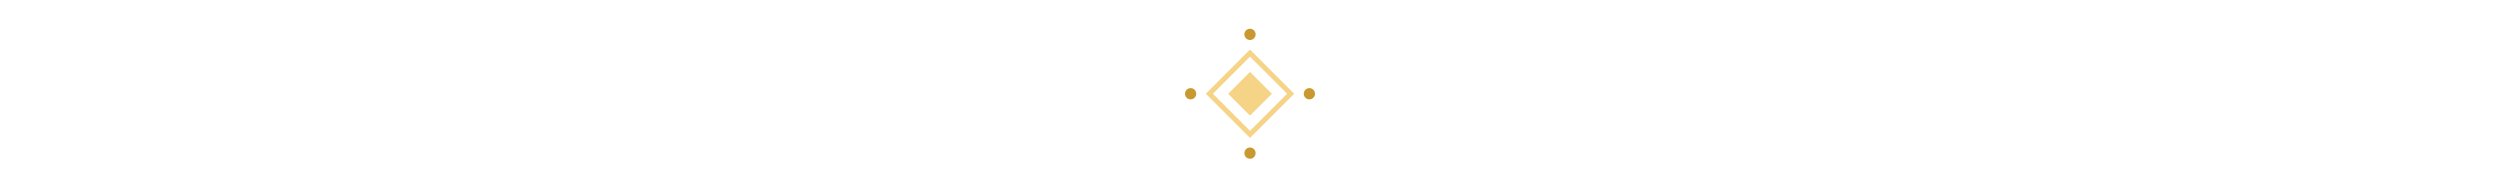
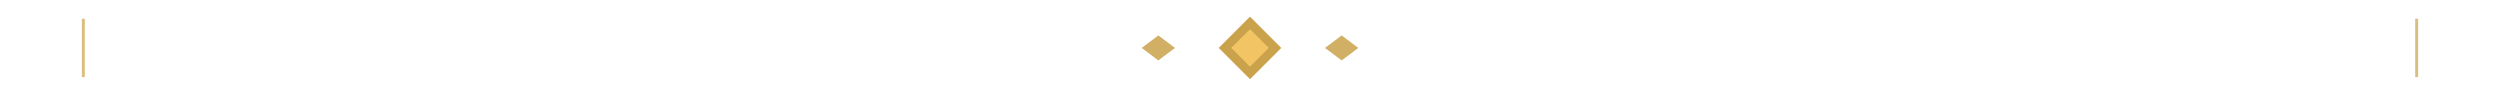
- <svg xmlns="http://www.w3.org/2000/svg" viewBox="0 0 800 60" width="800" height="60" role="img">
+ <svg xmlns="http://www.w3.org/2000/svg" viewBox="0 0 1200 46" width="1200" height="46">
  <defs>
-     <linearGradient id="dg" x1="0" y1="0" x2="1" y2="0">
-       <stop offset="0" stop-color="#7A5A14" stop-opacity="0" />
-       <stop offset=".28" stop-color="#C9982E" />
-       <stop offset=".5" stop-color="#F5D488" />
-       <stop offset=".72" stop-color="#C9982E" />
-       <stop offset="1" stop-color="#7A5A14" stop-opacity="0" />
+     <linearGradient id="gd_polimat_hub" x1="0" y1="0" x2="1" y2="0">
+       <stop offset="0" stop-color="#7E7A6C" stop-opacity="0" />
+       <stop offset="0.16" stop-color="#7E7A6C" />
+       <stop offset="0.84" stop-color="#7E7A6C" />
+       <stop offset="1" stop-color="#7E7A6C" stop-opacity="0" />
    </linearGradient>
  </defs>
-   <line x1="20" y1="30" x2="330" y2="30" stroke="url(#dg)" stroke-width="1.4" />
-   <line x1="470" y1="30" x2="780" y2="30" stroke="url(#dg)" stroke-width="1.4" />
-   <g transform="translate(400 30)">
-     <path d="M0 -13 L13 0 L0 13 L-13 0 Z" fill="none" stroke="#F5D488" stroke-width="1.6" />
-     <path d="M0 -7 L7 0 L0 7 L-7 0 Z" fill="#F5D488" />
-     <circle cx="0" cy="-19" r="1.8" fill="#C9982E" />
-     <circle cx="0" cy="19" r="1.8" fill="#C9982E" />
-     <circle cx="-19" cy="0" r="1.8" fill="#C9982E" />
-     <circle cx="19" cy="0" r="1.8" fill="#C9982E" />
-   </g>
+   <line x1="40" y1="23" x2="540" y2="23" stroke="url(#gd_polimat_hub)" stroke-width="1.6" />
+   <line x1="660" y1="23" x2="1160" y2="23" stroke="url(#gd_polimat_hub)" stroke-width="1.6" />
+   <path d="M 600 8 L 615 23 L 600 38 L 585 23 Z" fill="#C9A24B" />
+   <path d="M 600 14 L 609 23 L 600 32 L 591 23 Z" fill="#F2C464" />
+   <path d="M 556 17 L 564 23 L 556 29 L 548 23 Z" fill="#C9A24B" opacity="0.85" />
+   <path d="M 644 17 L 652 23 L 644 29 L 636 23 Z" fill="#C9A24B" opacity="0.85" />
+   <line x1="40" y1="9" x2="40" y2="37" stroke="#C9A24B" stroke-width="1.4" opacity="0.7" />
+   <line x1="1160" y1="9" x2="1160" y2="37" stroke="#C9A24B" stroke-width="1.4" opacity="0.7" />
</svg>
